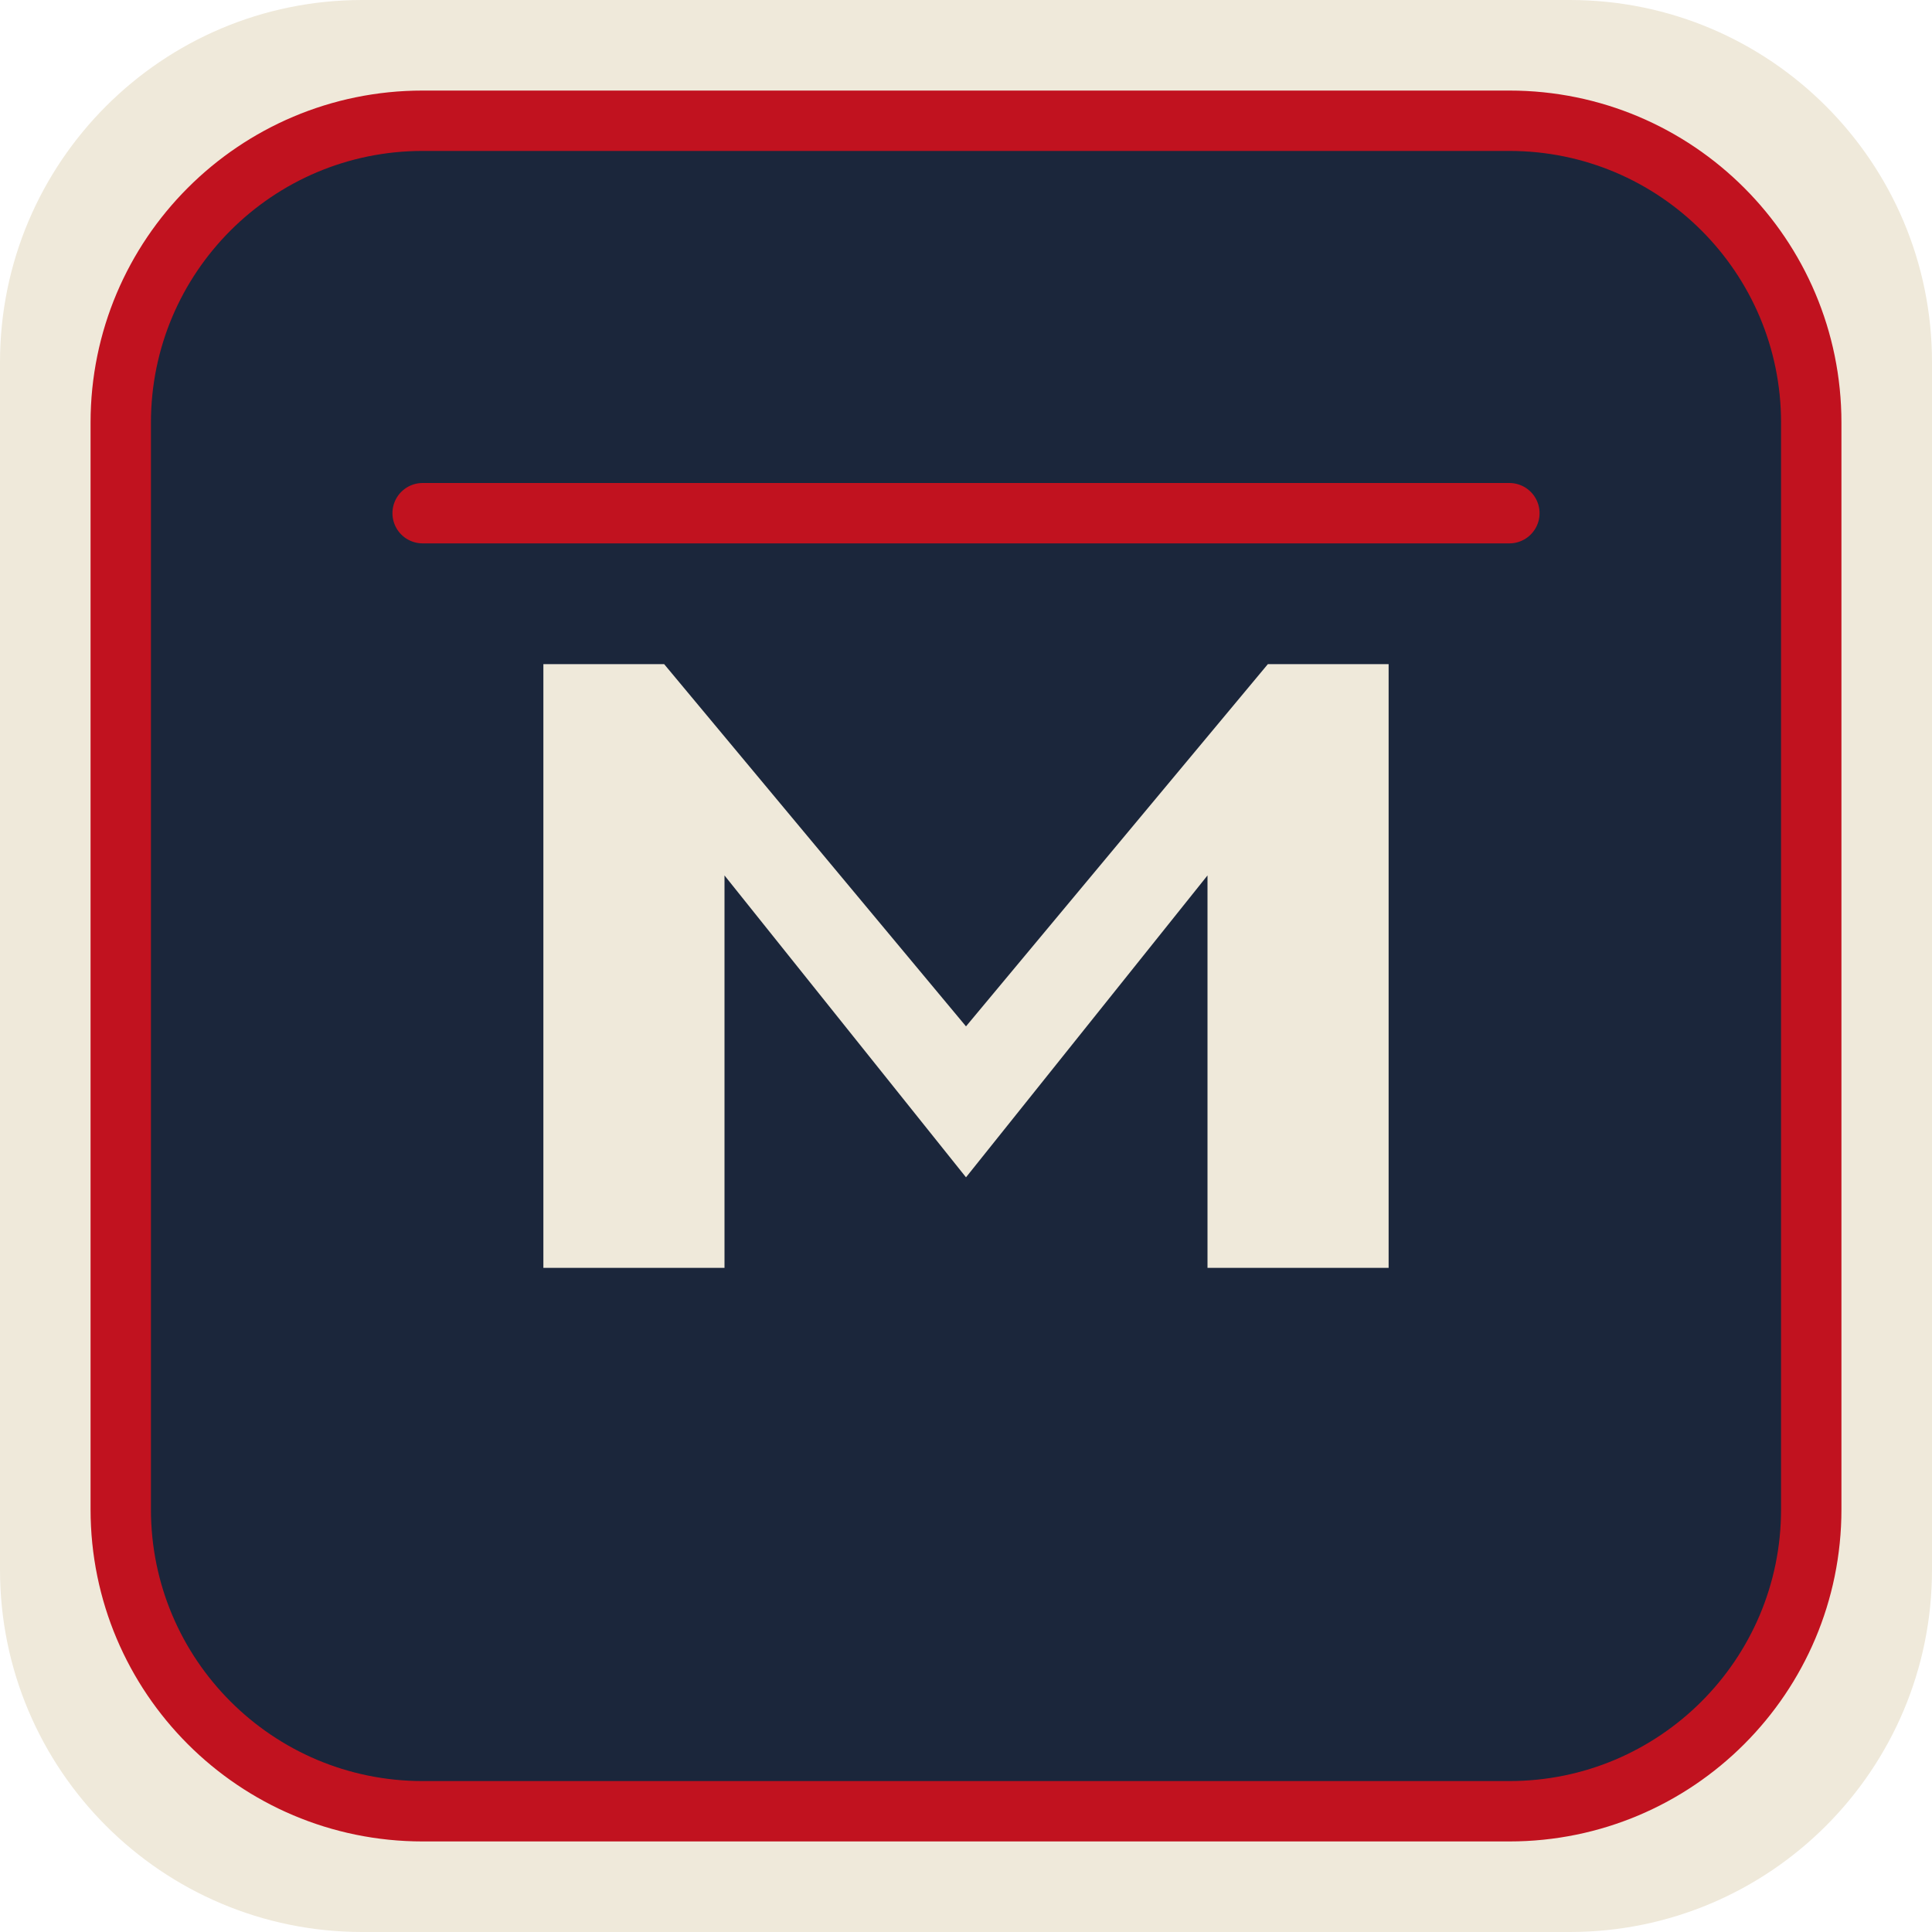
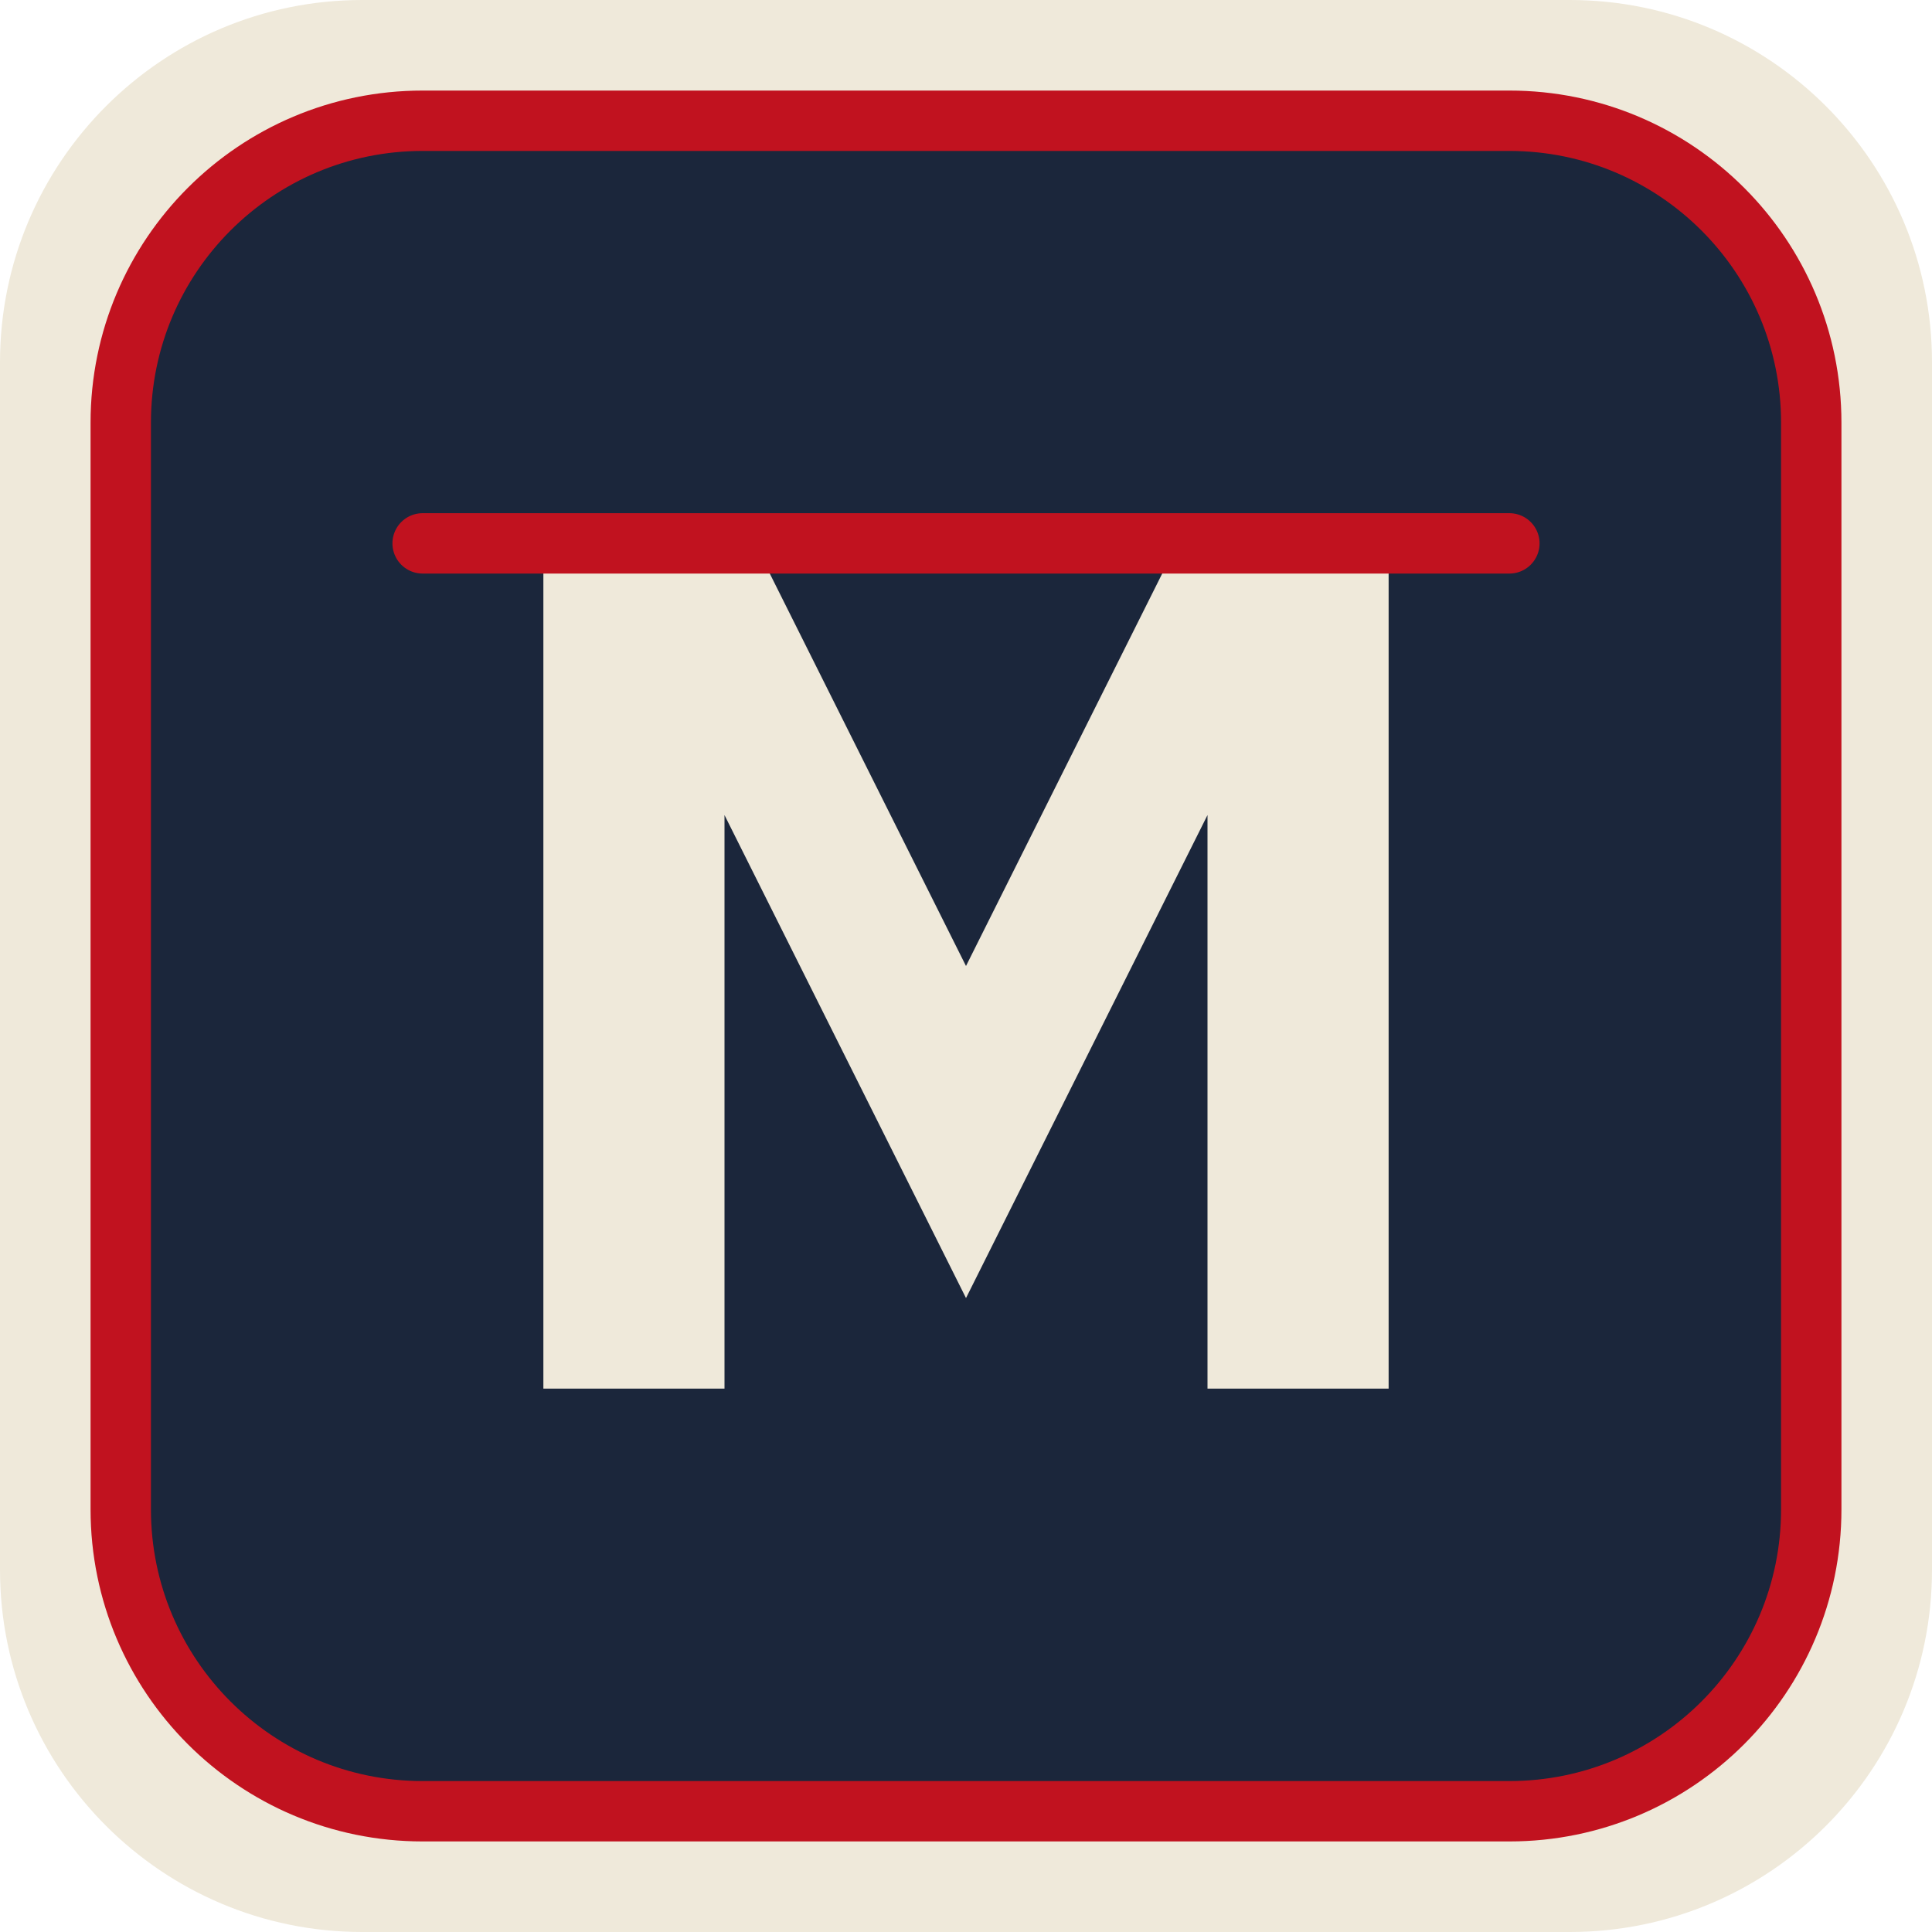
- <svg xmlns="http://www.w3.org/2000/svg" viewBox="0 0 64 64" role="img" aria-label="Elena Marsh favicon">
+ <svg xmlns="http://www.w3.org/2000/svg" viewBox="0 0 64 64" role="img" aria-label="Jakob Shapiro favicon">
  <rect width="64" height="64" rx="12" fill="#EFE9DA" />
  <rect x="4" y="4" width="56" height="56" rx="10" fill="#1B263B" stroke="#C1121F" stroke-width="2" />
-   <path d="M18 42V22h4l10 12 10-12h4v20h-6V29l-8 10-8-10v13h-6Z" fill="#EFE9DA" />
-   <path d="M14 17h36" stroke="#C1121F" stroke-width="2" stroke-linecap="round" />
+   <path d="M18 18h7l7 14 7-14h7v28h-6V27l-8 16-8-16v19h-6V18Z" fill="#EFE9DA" />
+   <path d="M14 18h36" stroke="#C1121F" stroke-width="2" stroke-linecap="round" />
</svg>
